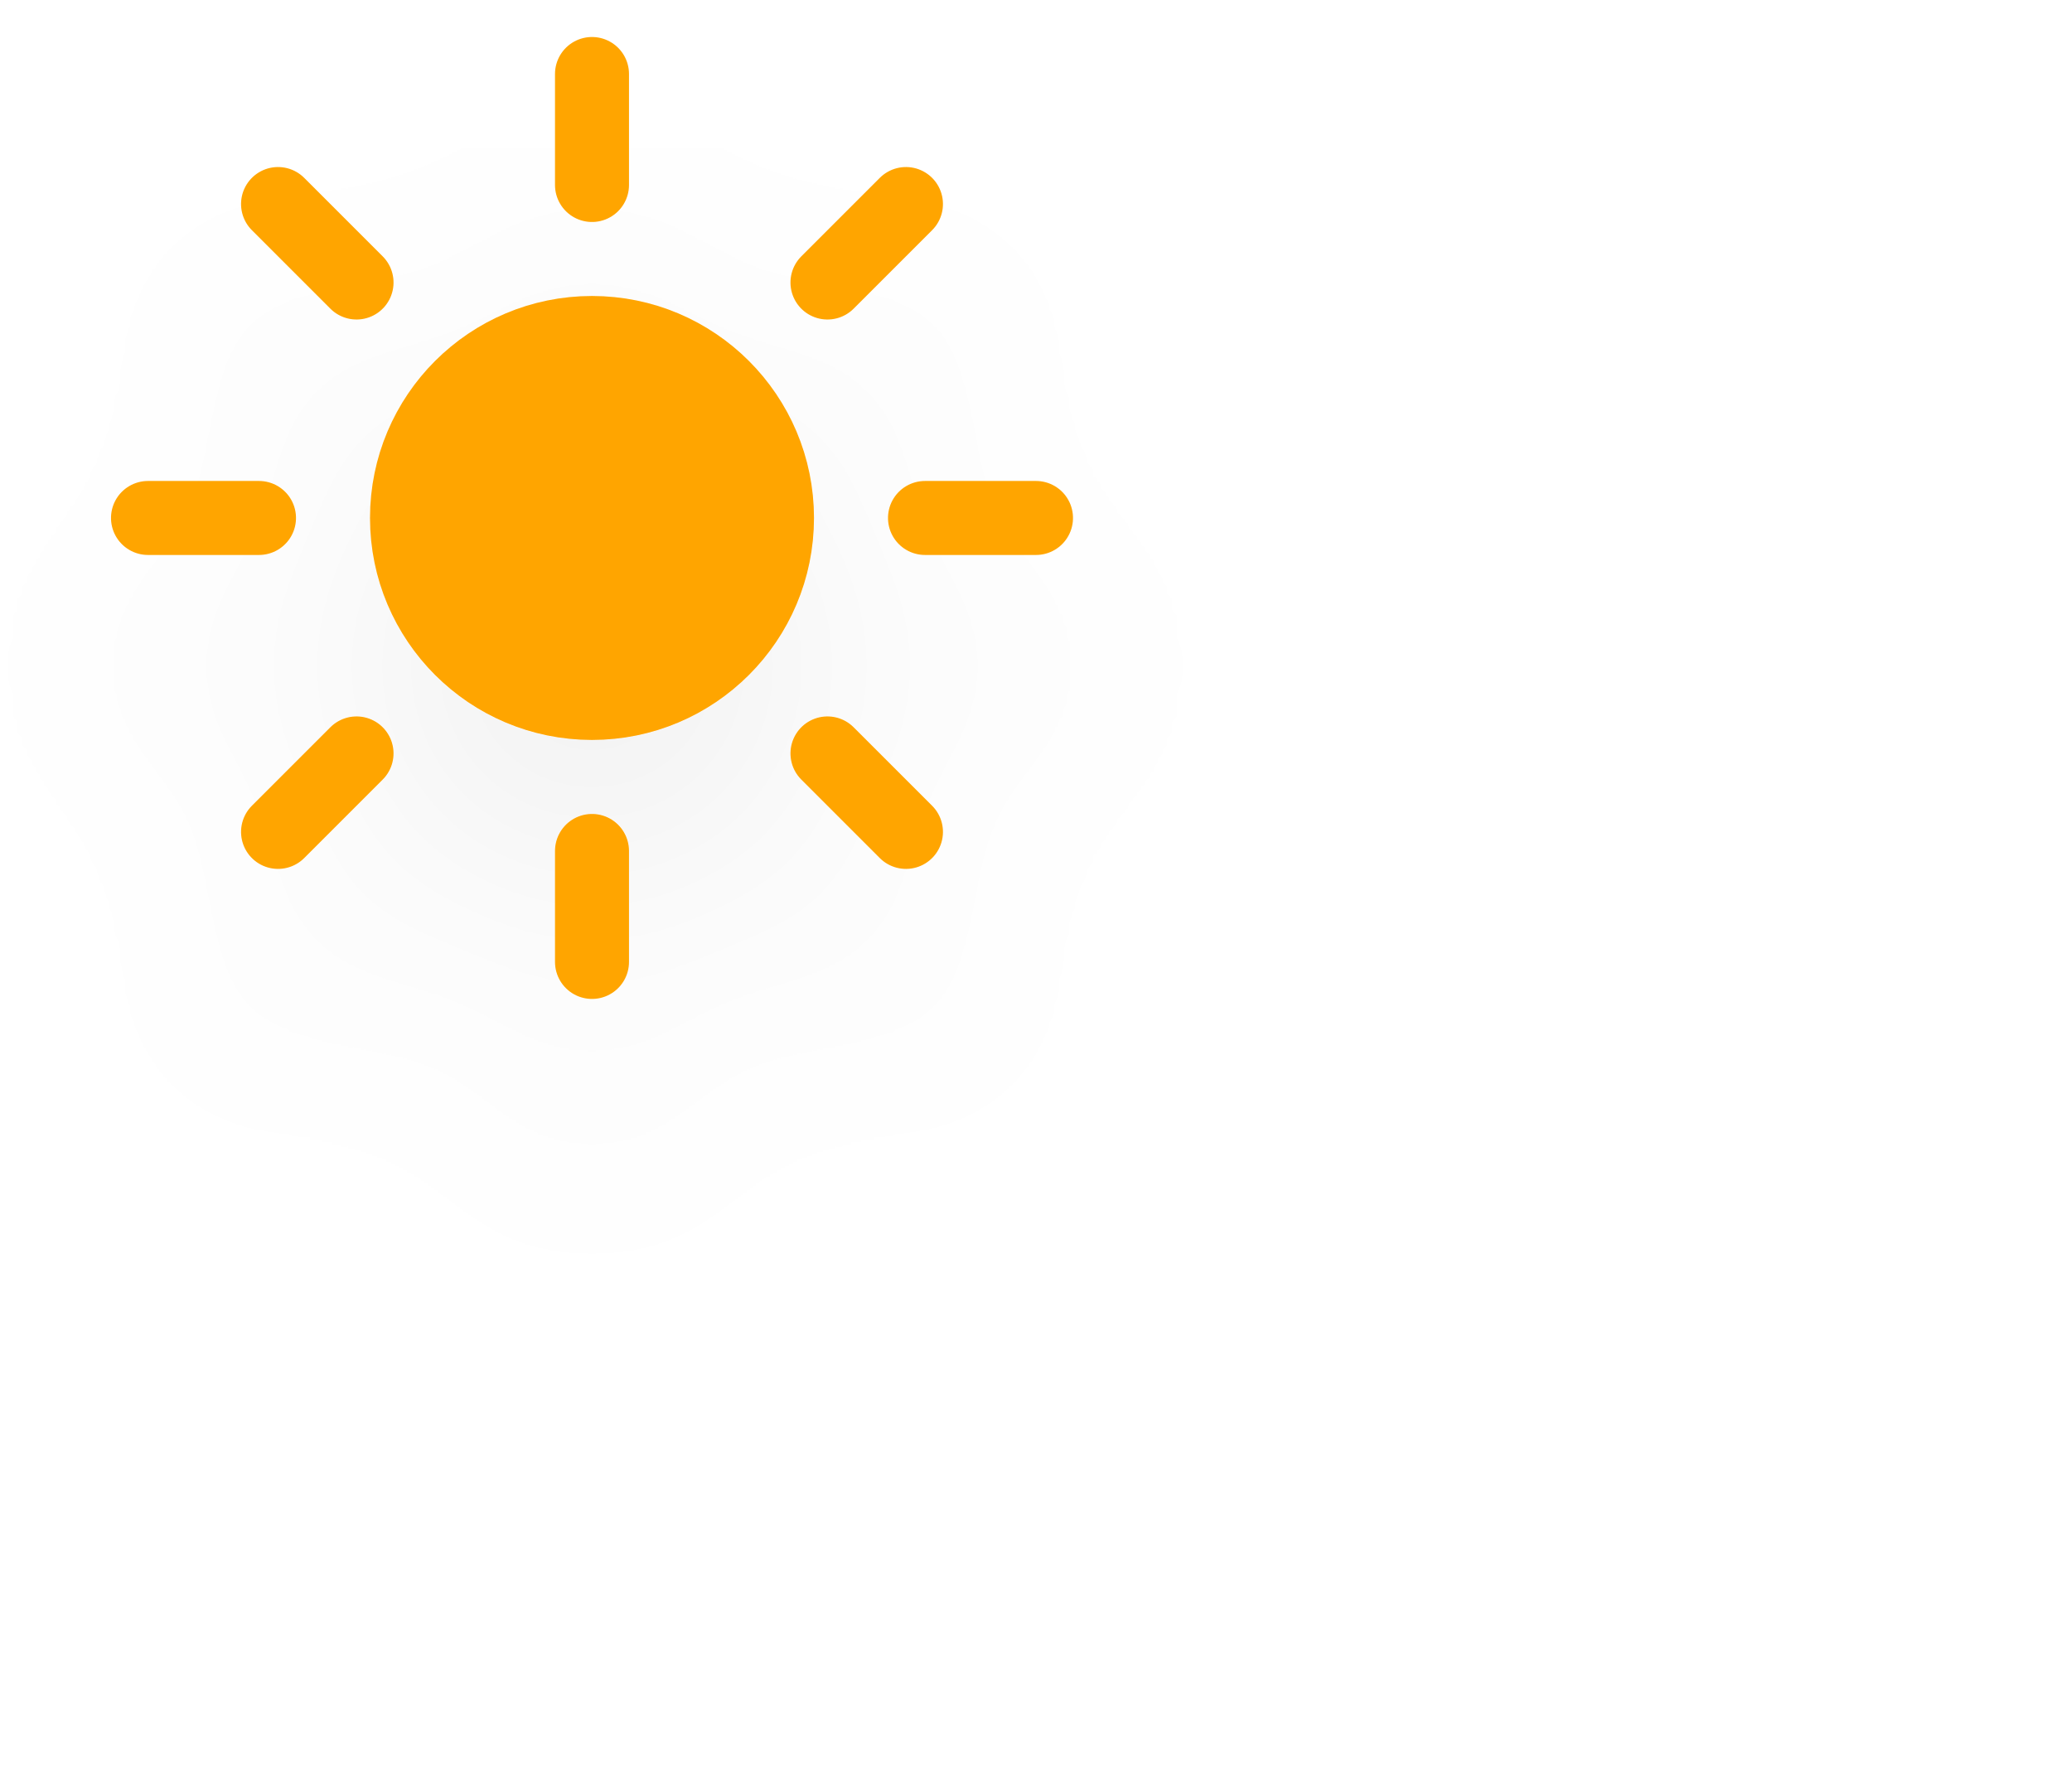
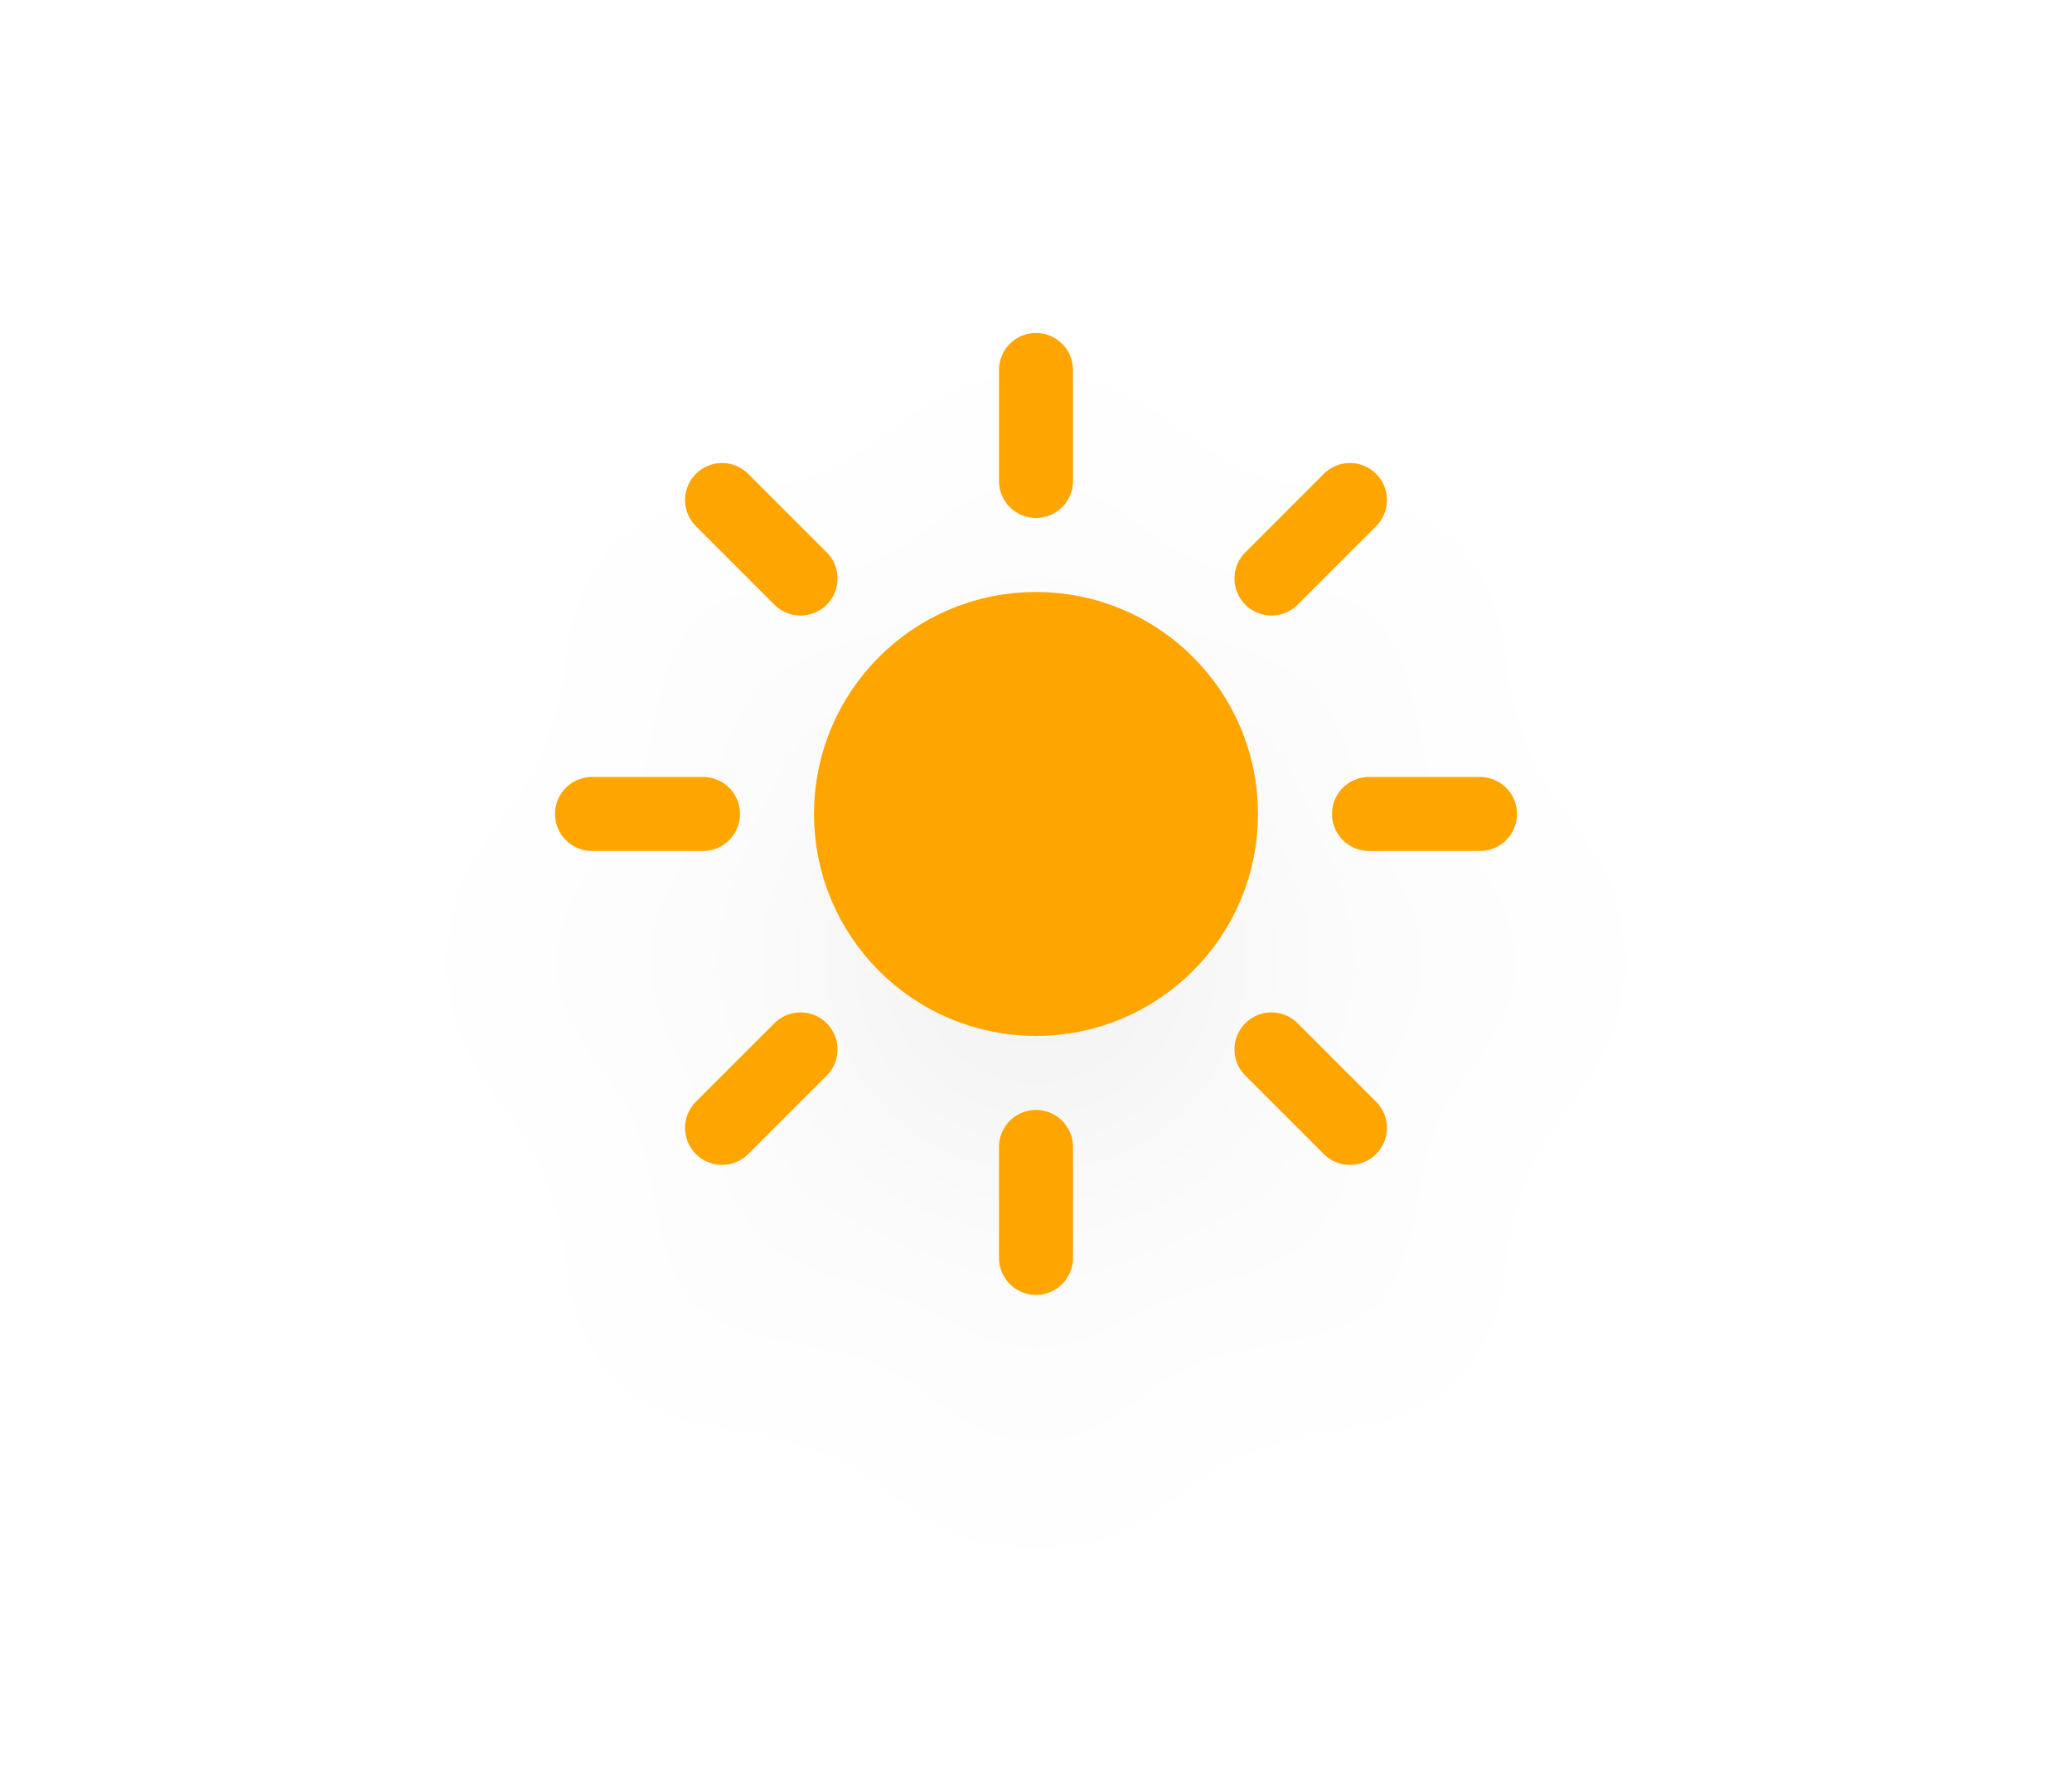
- <svg xmlns="http://www.w3.org/2000/svg" width="56" height="48" version="1.1">
+ <svg xmlns="http://www.w3.org/2000/svg" width="56" height="48" version="1.1" viewBox="0 0 56 48">
  <defs>
    <filter id="blur" x="-.342" y="-.342" width="1.683" height="1.85">
      <feGaussianBlur in="SourceAlpha" stdDeviation="3" />
      <feOffset dx="0" dy="4" result="offsetblur" />
      <feComponentTransfer>
        <feFuncA slope="0.05" type="linear" />
      </feComponentTransfer>
      <feMerge>
        <feMergeNode />
        <feMergeNode in="SourceGraphic" />
      </feMerge>
    </filter>
    <style type="text/css">
      
-       /*
- ** SUN
- */
      @keyframes am-weather-sun {
        0% {
          -webkit-transform: rotate(0deg);
          -moz-transform: rotate(0deg);
          -ms-transform: rotate(0deg);
          transform: rotate(0deg);
        }
- 
        100% {
          -webkit-transform: rotate(360deg);
          -moz-transform: rotate(360deg);
          -ms-transform: rotate(360deg);
          transform: rotate(360deg);
        }
      }
- 
      .am-weather-sun {
        -webkit-animation-name: am-weather-sun;
        -moz-animation-name: am-weather-sun;
        -ms-animation-name: am-weather-sun;
        animation-name: am-weather-sun;
        -webkit-animation-duration: 9s;
        -moz-animation-duration: 9s;
        -ms-animation-duration: 9s;
        animation-duration: 9s;
        -webkit-animation-timing-function: linear;
        -moz-animation-timing-function: linear;
        -ms-animation-timing-function: linear;
        animation-timing-function: linear;
        -webkit-animation-iteration-count: infinite;
        -moz-animation-iteration-count: infinite;
        -ms-animation-iteration-count: infinite;
        animation-iteration-count: infinite;
      }
- 
      @keyframes am-weather-sun-shiny {
        0% {
          stroke-dasharray: 3px 10px;
          stroke-dashoffset: 0px;
        }
- 
        50% {
          stroke-dasharray: 0.1px 10px;
          stroke-dashoffset: -1px;
        }
- 
        100% {
          stroke-dasharray: 3px 10px;
          stroke-dashoffset: 0px;
        }
      }
- 
-       .am-weather-sun-shiny line {
-         -webkit-animation-name: am-weather-sun-shiny;
-         -moz-animation-name: am-weather-sun-shiny;
-         -ms-animation-name: am-weather-sun-shiny;
-         animation-name: am-weather-sun-shiny;
-         -webkit-animation-duration: 2s;
-         -moz-animation-duration: 2s;
-         -ms-animation-duration: 2s;
-         animation-duration: 2s;
-         -webkit-animation-timing-function: linear;
-         -moz-animation-timing-function: linear;
-         -ms-animation-timing-function: linear;
-         animation-timing-function: linear;
-         -webkit-animation-iteration-count: infinite;
-         -moz-animation-iteration-count: infinite;
-         -ms-animation-iteration-count: infinite;
-         animation-iteration-count: infinite;
-       }
      
    </style>
  </defs>
-   <g transform="translate(16,-2)" filter="url(#blur)">
-     <g transform="translate(0,16)">
-       <g class="am-weather-sun" style="-moz-animation-duration:9s;-moz-animation-iteration-count:infinite;-moz-animation-name:am-weather-sun;-moz-animation-timing-function:linear;-ms-animation-duration:9s;-ms-animation-iteration-count:infinite;-ms-animation-name:am-weather-sun;-ms-animation-timing-function:linear;-webkit-animation-duration:9s;-webkit-animation-iteration-count:infinite;-webkit-animation-name:am-weather-sun;-webkit-animation-timing-function:linear">
+   <g transform="translate(28,22)" filter="url(#blur)">
+     <g class="am-weather-sun">
+       <line transform="translate(0,9)" y2="3" fill="none" stroke="#ffa500" stroke-linecap="round" stroke-width="2" />
+       <g transform="rotate(45)">
        <line transform="translate(0,9)" y2="3" fill="none" stroke="#ffa500" stroke-linecap="round" stroke-width="2" />
-         <g transform="rotate(45)">
-           <line transform="translate(0,9)" y2="3" fill="none" stroke="#ffa500" stroke-linecap="round" stroke-width="2" />
-         </g>
-         <g transform="rotate(90)">
-           <line transform="translate(0,9)" y2="3" fill="none" stroke="#ffa500" stroke-linecap="round" stroke-width="2" />
-         </g>
-         <g transform="rotate(135)">
-           <line transform="translate(0,9)" y2="3" fill="none" stroke="#ffa500" stroke-linecap="round" stroke-width="2" />
-         </g>
-         <g transform="scale(-1)">
-           <line transform="translate(0,9)" y2="3" fill="none" stroke="#ffa500" stroke-linecap="round" stroke-width="2" />
-         </g>
-         <g transform="rotate(225)">
-           <line transform="translate(0,9)" y2="3" fill="none" stroke="#ffa500" stroke-linecap="round" stroke-width="2" />
-         </g>
-         <g transform="rotate(-90)">
-           <line transform="translate(0,9)" y2="3" fill="none" stroke="#ffa500" stroke-linecap="round" stroke-width="2" />
-         </g>
-         <g transform="rotate(-45)">
-           <line transform="translate(0,9)" y2="3" fill="none" stroke="#ffa500" stroke-linecap="round" stroke-width="2" />
-         </g>
-         <circle r="5" fill="#ffa500" stroke="#ffa500" stroke-width="2" />
      </g>
+       <g transform="rotate(90)">
+         <line transform="translate(0,9)" y2="3" fill="none" stroke="#ffa500" stroke-linecap="round" stroke-width="2" />
+       </g>
+       <g transform="rotate(135)">
+         <line transform="translate(0,9)" y2="3" fill="none" stroke="#ffa500" stroke-linecap="round" stroke-width="2" />
+       </g>
+       <g transform="scale(-1)">
+         <line transform="translate(0,9)" y2="3" fill="none" stroke="#ffa500" stroke-linecap="round" stroke-width="2" />
+       </g>
+       <g transform="rotate(225)">
+         <line transform="translate(0,9)" y2="3" fill="none" stroke="#ffa500" stroke-linecap="round" stroke-width="2" />
+       </g>
+       <g transform="rotate(-90)">
+         <line transform="translate(0,9)" y2="3" fill="none" stroke="#ffa500" stroke-linecap="round" stroke-width="2" />
+       </g>
+       <g transform="rotate(-45)">
+         <line transform="translate(0,9)" y2="3" fill="none" stroke="#ffa500" stroke-linecap="round" stroke-width="2" />
+       </g>
+       <circle r="5" fill="#ffa500" stroke="#ffa500" stroke-width="2" />
    </g>
  </g>
</svg>
